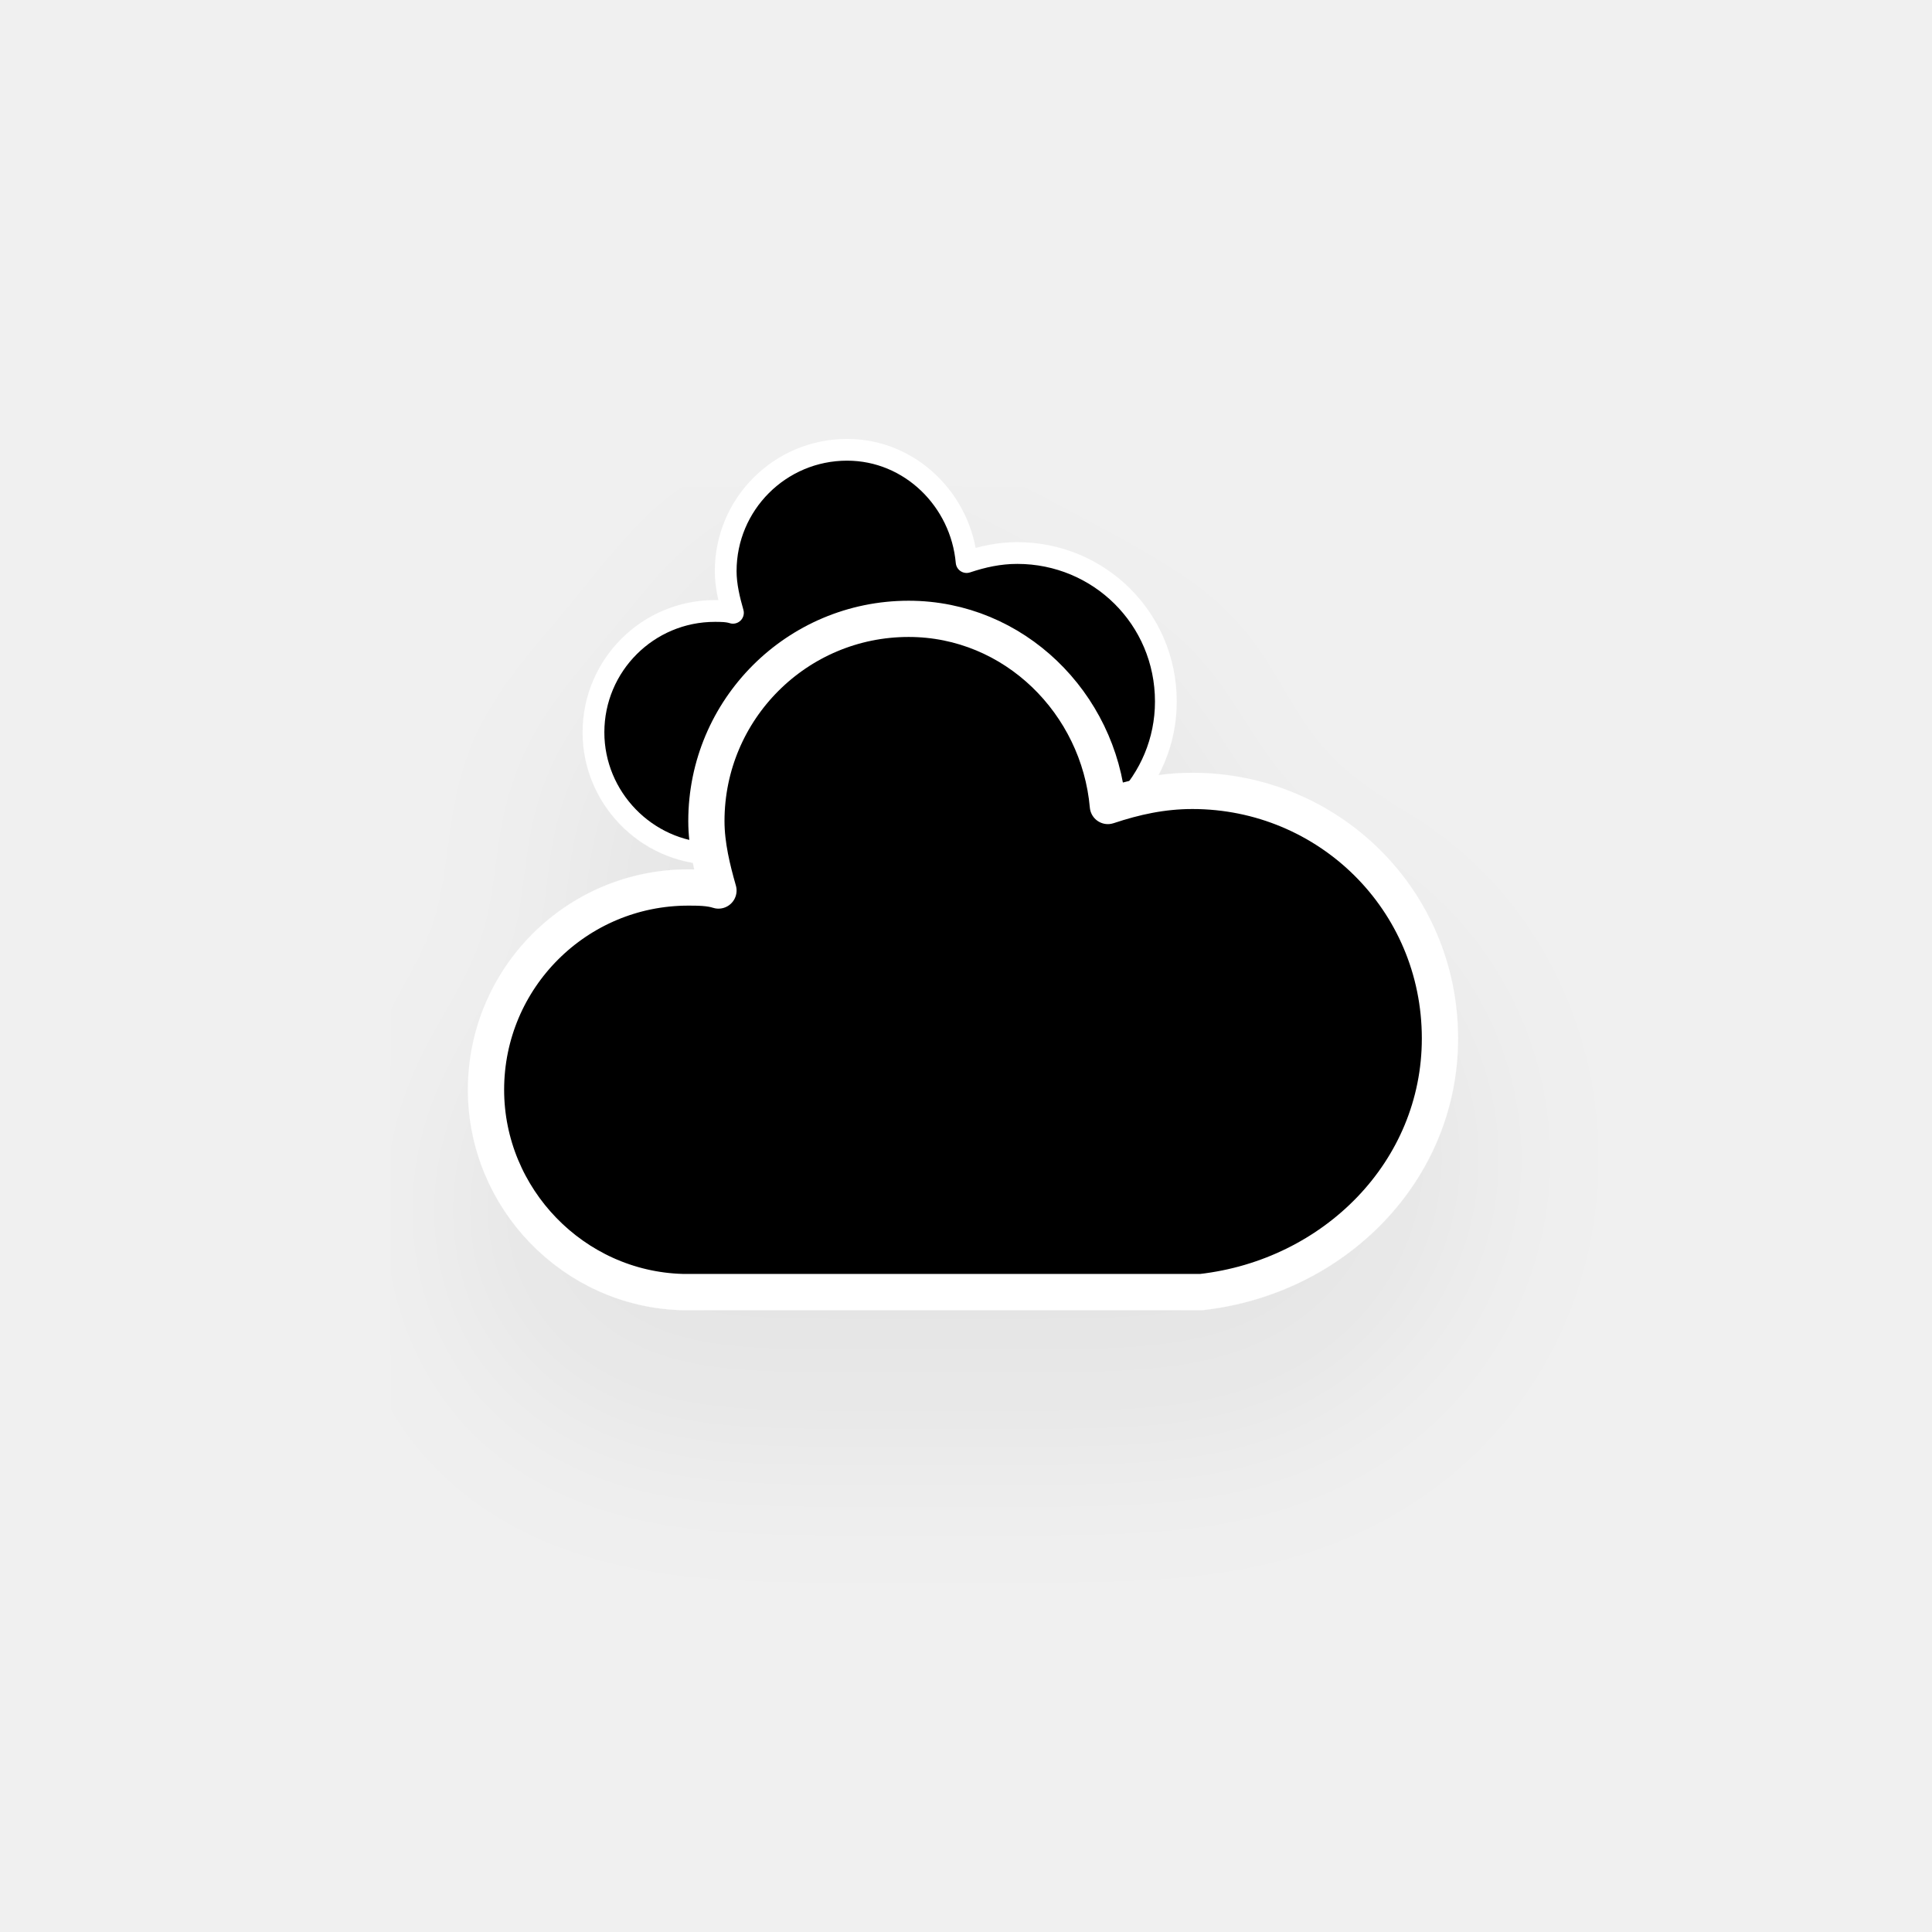
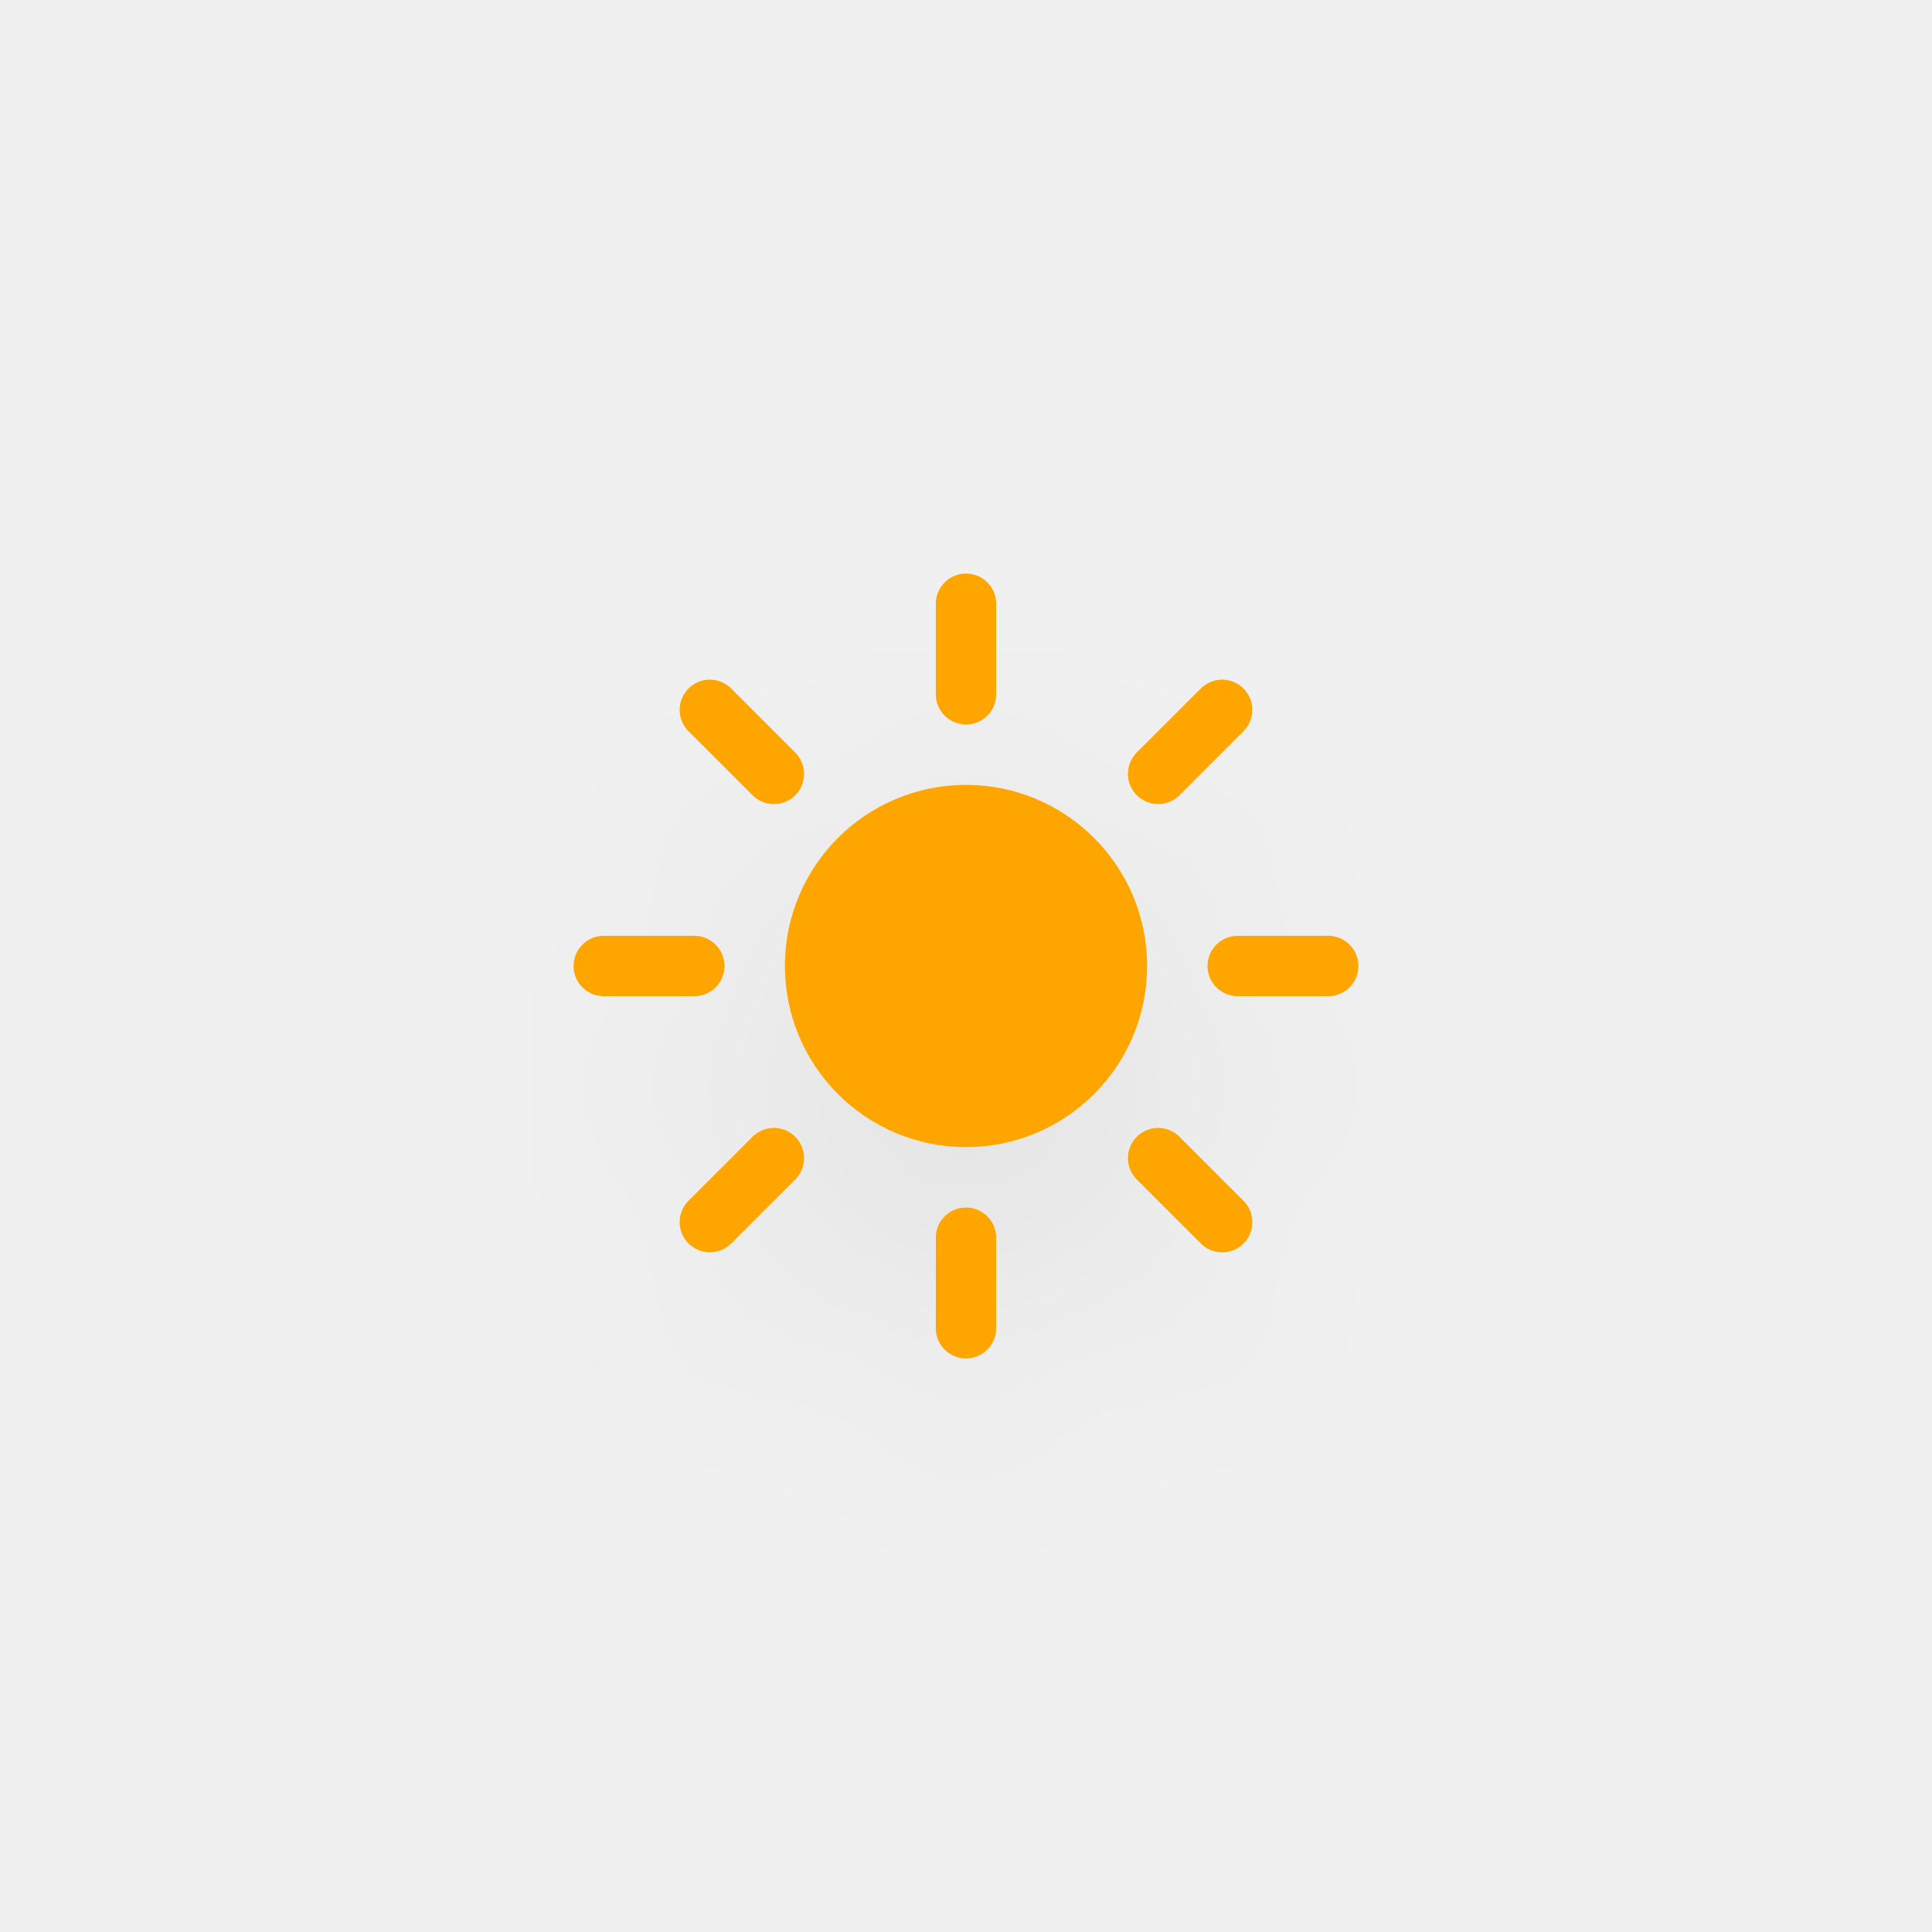
<svg xmlns="http://www.w3.org/2000/svg" version="1.1" width="64" height="64" viewbox="0 0 64 64">
  <defs>
    <filter id="blur" width="200%" height="200%">
      <feGaussianBlur in="SourceAlpha" stdDeviation="3" />
      <feOffset dx="0" dy="4" result="offsetblur" />
      <feComponentTransfer>
        <feFuncA type="linear" slope="0.05" />
      </feComponentTransfer>
      <feMerge>
        <feMergeNode />
        <feMergeNode in="SourceGraphic" />
      </feMerge>
    </filter>
    <style type="text/css">
/*
** CLOUDS
*/
@keyframes am-weather-cloud-1 {
  0% {
    -webkit-transform: translate(-5px,0px);
       -moz-transform: translate(-5px,0px);
        -ms-transform: translate(-5px,0px);
            transform: translate(-5px,0px);
  }

  50% {
    -webkit-transform: translate(10px,0px);
       -moz-transform: translate(10px,0px);
        -ms-transform: translate(10px,0px);
            transform: translate(10px,0px);
  }

  100% {
    -webkit-transform: translate(-5px,0px);
       -moz-transform: translate(-5px,0px);
        -ms-transform: translate(-5px,0px);
            transform: translate(-5px,0px);
  }
}

.am-weather-cloud-1 {
  -webkit-animation-name: am-weather-cloud-1;
     -moz-animation-name: am-weather-cloud-1;
          animation-name: am-weather-cloud-1;
  -webkit-animation-duration: 7s;
     -moz-animation-duration: 7s;
          animation-duration: 7s;
  -webkit-animation-timing-function: linear;
     -moz-animation-timing-function: linear;
          animation-timing-function: linear;
  -webkit-animation-iteration-count: infinite;
     -moz-animation-iteration-count: infinite;
          animation-iteration-count: infinite;
}

@keyframes am-weather-cloud-2 {
  0% {
    -webkit-transform: translate(0px,0px);
       -moz-transform: translate(0px,0px);
        -ms-transform: translate(0px,0px);
            transform: translate(0px,0px);
  }

  50% {
    -webkit-transform: translate(2px,0px);
       -moz-transform: translate(2px,0px);
        -ms-transform: translate(2px,0px);
            transform: translate(2px,0px);
  }

  100% {
    -webkit-transform: translate(0px,0px);
       -moz-transform: translate(0px,0px);
        -ms-transform: translate(0px,0px);
            transform: translate(0px,0px);
  }
}

.am-weather-cloud-2 {
  -webkit-animation-name: am-weather-cloud-2;
     -moz-animation-name: am-weather-cloud-2;
          animation-name: am-weather-cloud-2;
  -webkit-animation-duration: 3s;
     -moz-animation-duration: 3s;
          animation-duration: 3s;
  -webkit-animation-timing-function: linear;
     -moz-animation-timing-function: linear;
          animation-timing-function: linear;
  -webkit-animation-iteration-count: infinite;
     -moz-animation-iteration-count: infinite;
          animation-iteration-count: infinite;
}

/*
** SUN
*/
@keyframes am-weather-sun {
  0% {
    -webkit-transform: rotate(0deg);
       -moz-transform: rotate(0deg);
        -ms-transform: rotate(0deg);
            transform: rotate(0deg);
  }

  100% {
    -webkit-transform: rotate(360deg);
       -moz-transform: rotate(360deg);
        -ms-transform: rotate(360deg);
            transform: rotate(360deg);
  }
}

.am-weather-sun {
  -webkit-animation-name: am-weather-sun;
     -moz-animation-name: am-weather-sun;
      -ms-animation-name: am-weather-sun;
          animation-name: am-weather-sun;
  -webkit-animation-duration: 9s;
     -moz-animation-duration: 9s;
      -ms-animation-duration: 9s;
          animation-duration: 9s;
  -webkit-animation-timing-function: linear;
     -moz-animation-timing-function: linear;
      -ms-animation-timing-function: linear;
          animation-timing-function: linear;
  -webkit-animation-iteration-count: infinite;
     -moz-animation-iteration-count: infinite;
      -ms-animation-iteration-count: infinite;
          animation-iteration-count: infinite;
}

@keyframes am-weather-sun-shiny {
  0% {
    stroke-dasharray: 3px 10px;
    stroke-dashoffset: 0px;
  }

  50% {
    stroke-dasharray: 0.1px 10px;
    stroke-dashoffset: -1px;
  }

  100% {
    stroke-dasharray: 3px 10px;
    stroke-dashoffset: 0px;
  }
}

.am-weather-sun-shiny line {
  -webkit-animation-name: am-weather-sun-shiny;
     -moz-animation-name: am-weather-sun-shiny;
      -ms-animation-name: am-weather-sun-shiny;
          animation-name: am-weather-sun-shiny;
  -webkit-animation-duration: 2s;
     -moz-animation-duration: 2s;
      -ms-animation-duration: 2s;
          animation-duration: 2s;
  -webkit-animation-timing-function: linear;
     -moz-animation-timing-function: linear;
      -ms-animation-timing-function: linear;
          animation-timing-function: linear;
  -webkit-animation-iteration-count: infinite;
     -moz-animation-iteration-count: infinite;
      -ms-animation-iteration-count: infinite;
          animation-iteration-count: infinite;
}




/*
** MOON
*/
@keyframes am-weather-moon {
  0% {
    -webkit-transform: rotate(0deg);
       -moz-transform: rotate(0deg);
        -ms-transform: rotate(0deg);
            transform: rotate(0deg);
  }

  50% {
    -webkit-transform: rotate(15deg);
       -moz-transform: rotate(15deg);
        -ms-transform: rotate(15deg);
            transform: rotate(15deg);
  }

  100% {
    -webkit-transform: rotate(0deg);
       -moz-transform: rotate(0deg);
        -ms-transform: rotate(0deg);
            transform: rotate(0deg);
  }
}

.am-weather-moon {
  -webkit-animation-name: am-weather-moon;
     -moz-animation-name: am-weather-moon;
      -ms-animation-name: am-weather-moon;
          animation-name: am-weather-moon;
  -webkit-animation-duration: 6s;
     -moz-animation-duration: 6s;
      -ms-animation-duration: 6s;
          animation-duration: 6s;
  -webkit-animation-timing-function: linear;
     -moz-animation-timing-function: linear;
      -ms-animation-timing-function: linear;
          animation-timing-function: linear;
  -webkit-animation-iteration-count: infinite;
     -moz-animation-iteration-count: infinite;
      -ms-animation-iteration-count: infinite;
          animation-iteration-count: infinite;
  -webkit-transform-origin: 12.5px 15.15px 0; /* TODO FF CENTER ISSUE */
     -moz-transform-origin: 12.5px 15.15px 0; /* TODO FF CENTER ISSUE */
      -ms-transform-origin: 12.5px 15.15px 0; /* TODO FF CENTER ISSUE */
          transform-origin: 12.5px 15.15px 0; /* TODO FF CENTER ISSUE */
}

@keyframes am-weather-moon-star-1 {
  0% {
    opacity: 0;
  }

  100% {
    opacity: 1;
  }
}

.am-weather-moon-star-1 {
  -webkit-animation-name: am-weather-moon-star-1;
     -moz-animation-name: am-weather-moon-star-1;
      -ms-animation-name: am-weather-moon-star-1;
          animation-name: am-weather-moon-star-1;
  -webkit-animation-delay: 3s;
     -moz-animation-delay: 3s;
      -ms-animation-delay: 3s;
          animation-delay: 3s;
  -webkit-animation-duration: 5s;
     -moz-animation-duration: 5s;
      -ms-animation-duration: 5s;
          animation-duration: 5s;
  -webkit-animation-timing-function: linear;
     -moz-animation-timing-function: linear;
      -ms-animation-timing-function: linear;
          animation-timing-function: linear;
  -webkit-animation-iteration-count: 1;
     -moz-animation-iteration-count: 1;
      -ms-animation-iteration-count: 1;
          animation-iteration-count: 1;
}

@keyframes am-weather-moon-star-2 {
  0% {
    opacity: 0;
  }

  100% {
    opacity: 1;
  }
}

.am-weather-moon-star-2 {
  -webkit-animation-name: am-weather-moon-star-2;
     -moz-animation-name: am-weather-moon-star-2;
      -ms-animation-name: am-weather-moon-star-2;
          animation-name: am-weather-moon-star-2;
  -webkit-animation-delay: 5s;
     -moz-animation-delay: 5s;
      -ms-animation-delay: 5s;
          animation-delay: 5s;
  -webkit-animation-duration: 4s;
     -moz-animation-duration: 4s;
      -ms-animation-duration: 4s;
          animation-duration: 4s;
  -webkit-animation-timing-function: linear;
     -moz-animation-timing-function: linear;
      -ms-animation-timing-function: linear;
          animation-timing-function: linear;
  -webkit-animation-iteration-count: 1;
     -moz-animation-iteration-count: 1;
      -ms-animation-iteration-count: 1;
          animation-iteration-count: 1;
}

/*
** RAIN
*/
@keyframes am-weather-rain {
  0% {
    stroke-dashoffset: 0;
  }

  100% {
    stroke-dashoffset: -100;
  }
}

.am-weather-rain-1 {
  -webkit-animation-name: am-weather-rain;
     -moz-animation-name: am-weather-rain;
      -ms-animation-name: am-weather-rain;
          animation-name: am-weather-rain;
  -webkit-animation-duration: 8s;
     -moz-animation-duration: 8s;
      -ms-animation-duration: 8s;
          animation-duration: 8s;
  -webkit-animation-timing-function: linear;
     -moz-animation-timing-function: linear;
      -ms-animation-timing-function: linear;
          animation-timing-function: linear;
  -webkit-animation-iteration-count: infinite;
     -moz-animation-iteration-count: infinite;
      -ms-animation-iteration-count: infinite;
          animation-iteration-count: infinite;
}

.am-weather-rain-2 {
  -webkit-animation-name: am-weather-rain;
     -moz-animation-name: am-weather-rain;
      -ms-animation-name: am-weather-rain;
          animation-name: am-weather-rain;
  -webkit-animation-delay: 0.25s;
     -moz-animation-delay: 0.25s;
      -ms-animation-delay: 0.25s;
          animation-delay: 0.25s;
  -webkit-animation-duration: 8s;
     -moz-animation-duration: 8s;
      -ms-animation-duration: 8s;
          animation-duration: 8s;
  -webkit-animation-timing-function: linear;
     -moz-animation-timing-function: linear;
      -ms-animation-timing-function: linear;
          animation-timing-function: linear;
  -webkit-animation-iteration-count: infinite;
     -moz-animation-iteration-count: infinite;
      -ms-animation-iteration-count: infinite;
          animation-iteration-count: infinite;
}


/*
** SNOW
*/
@keyframes am-weather-snow {
  0% {
    -webkit-transform: translateX(0) translateY(0);
       -moz-transform: translateX(0) translateY(0);
        -ms-transform: translateX(0) translateY(0);
            transform: translateX(0) translateY(0);
  }

  33.33% {
    -webkit-transform: translateX(-1.2px) translateY(2px);
       -moz-transform: translateX(-1.2px) translateY(2px);
        -ms-transform: translateX(-1.2px) translateY(2px);
            transform: translateX(-1.2px) translateY(2px);
  }

  66.66% {
    -webkit-transform: translateX(1.4px) translateY(4px);
       -moz-transform: translateX(1.4px) translateY(4px);
        -ms-transform: translateX(1.4px) translateY(4px);
            transform: translateX(1.4px) translateY(4px);
    opacity: 1;
  }

  100% {
    -webkit-transform: translateX(-1.6px) translateY(6px);
       -moz-transform: translateX(-1.6px) translateY(6px);
        -ms-transform: translateX(-1.6px) translateY(6px);
            transform: translateX(-1.6px) translateY(6px);
    opacity: 0;
  }
}

@keyframes am-weather-snow-reverse {
  0% {
    -webkit-transform: translateX(0) translateY(0);
       -moz-transform: translateX(0) translateY(0);
        -ms-transform: translateX(0) translateY(0);
            transform: translateX(0) translateY(0);
  }

  33.33% {
    -webkit-transform: translateX(1.2px) translateY(2px);
       -moz-transform: translateX(1.2px) translateY(2px);
        -ms-transform: translateX(1.2px) translateY(2px);
            transform: translateX(1.2px) translateY(2px);
  }

  66.66% {
    -webkit-transform: translateX(-1.4px) translateY(4px);
       -moz-transform: translateX(-1.4px) translateY(4px);
        -ms-transform: translateX(-1.4px) translateY(4px);
            transform: translateX(-1.4px) translateY(4px);
    opacity: 1;
  }

  100% {
    -webkit-transform: translateX(1.6px) translateY(6px);
       -moz-transform: translateX(1.6px) translateY(6px);
        -ms-transform: translateX(1.6px) translateY(6px);
            transform: translateX(1.6px) translateY(6px);
    opacity: 0;
  }
}

.am-weather-snow-1 {
  -webkit-animation-name: am-weather-snow;
     -moz-animation-name: am-weather-snow;
      -ms-animation-name: am-weather-snow;
          animation-name: am-weather-snow;
  -webkit-animation-duration: 2s;
     -moz-animation-duration: 2s;
      -ms-animation-duration: 2s;
          animation-duration: 2s;
  -webkit-animation-timing-function: linear;
     -moz-animation-timing-function: linear;
      -ms-animation-timing-function: linear;
          animation-timing-function: linear;
  -webkit-animation-iteration-count: infinite;
     -moz-animation-iteration-count: infinite;
      -ms-animation-iteration-count: infinite;
          animation-iteration-count: infinite;
}

.am-weather-snow-2 {
  -webkit-animation-name: am-weather-snow;
     -moz-animation-name: am-weather-snow;
      -ms-animation-name: am-weather-snow;
          animation-name: am-weather-snow;
  -webkit-animation-delay: 1.2s;
     -moz-animation-delay: 1.2s;
      -ms-animation-delay: 1.2s;
          animation-delay: 1.2s;
  -webkit-animation-duration: 2s;
     -moz-animation-duration: 2s;
      -ms-animation-duration: 2s;
          animation-duration: 2s;
  -webkit-animation-timing-function: linear;
     -moz-animation-timing-function: linear;
      -ms-animation-timing-function: linear;
          animation-timing-function: linear;
  -webkit-animation-iteration-count: infinite;
     -moz-animation-iteration-count: infinite;
      -ms-animation-iteration-count: infinite;
          animation-iteration-count: infinite;
}

.am-weather-snow-3 {
  -webkit-animation-name: am-weather-snow-reverse;
     -moz-animation-name: am-weather-snow-reverse;
      -ms-animation-name: am-weather-snow-reverse;
          animation-name: am-weather-snow-reverse;
  -webkit-animation-duration: 2s;
     -moz-animation-duration: 2s;
      -ms-animation-duration: 2s;
          animation-duration: 2s;
  -webkit-animation-timing-function: linear;
     -moz-animation-timing-function: linear;
      -ms-animation-timing-function: linear;
          animation-timing-function: linear;
  -webkit-animation-iteration-count: infinite;
     -moz-animation-iteration-count: infinite;
      -ms-animation-iteration-count: infinite;
          animation-iteration-count: infinite;
}

/*
** EASING
*/
.am-weather-easing-ease-in-out {
  -webkit-animation-timing-function: ease-in-out;
     -moz-animation-timing-function: ease-in-out;
      -ms-animation-timing-function: ease-in-out;
          animation-timing-function: ease-in-out;
}

        </style>
  </defs>
-   <g filter="url(#blur)" id="cloudy">
-     <g transform="translate(20,10)">
-       <g class="am-weather-cloud-1">
-         <path d="M47.7,35.4     c0-4.6-3.7-8.2-8.2-8.2c-1,0-1.9,0.2-2.8,0.5c-0.3-3.4-3.1-6.2-6.6-6.2c-3.7,0-6.7,3-6.7,6.7c0,0.8,0.2,1.6,0.4,2.3     c-0.3-0.1-0.7-0.1-1-0.1c-3.7,0-6.7,3-6.7,6.7c0,3.6,2.9,6.6,6.5,6.7l17.2,0C44.2,43.3,47.7,39.8,47.7,35.4z" fill="#000000" stroke="white" stroke-linejoin="round" stroke-width="1.2" transform="translate(-10,-8), scale(0.6)" />
+   <g filter="url(#blur)" id="day">
+     <g transform="translate(32,32)">
+       <g class="am-weather-sun am-weather-sun-shiny am-weather-easing-ease-in-out">
+         <g>
+           <line fill="none" stroke="orange" stroke-linecap="round" stroke-width="2" transform="translate(0,9)" x1="0" x2="0" y1="0" y2="3" />
+         </g>
+         <g transform="rotate(45)">
+           <line fill="none" stroke="orange" stroke-linecap="round" stroke-width="2" transform="translate(0,9)" x1="0" x2="0" y1="0" y2="3" />
+         </g>
+         <g transform="rotate(90)">
+           <line fill="none" stroke="orange" stroke-linecap="round" stroke-width="2" transform="translate(0,9)" x1="0" x2="0" y1="0" y2="3" />
+         </g>
+         <g transform="rotate(135)">
+           <line fill="none" stroke="orange" stroke-linecap="round" stroke-width="2" transform="translate(0,9)" x1="0" x2="0" y1="0" y2="3" />
+         </g>
+         <g transform="rotate(180)">
+           <line fill="none" stroke="orange" stroke-linecap="round" stroke-width="2" transform="translate(0,9)" x1="0" x2="0" y1="0" y2="3" />
+         </g>
+         <g transform="rotate(225)">
+           <line fill="none" stroke="orange" stroke-linecap="round" stroke-width="2" transform="translate(0,9)" x1="0" x2="0" y1="0" y2="3" />
+         </g>
+         <g transform="rotate(270)">
+           <line fill="none" stroke="orange" stroke-linecap="round" stroke-width="2" transform="translate(0,9)" x1="0" x2="0" y1="0" y2="3" />
+         </g>
+         <g transform="rotate(315)">
+           <line fill="none" stroke="orange" stroke-linecap="round" stroke-width="2" transform="translate(0,9)" x1="0" x2="0" y1="0" y2="3" />
+         </g>
      </g>
-       <g class="am-weather-cloud-2">
-         <path d="M47.7,35.4     c0-4.6-3.7-8.2-8.2-8.2c-1,0-1.9,0.2-2.8,0.5c-0.3-3.4-3.1-6.2-6.6-6.2c-3.7,0-6.7,3-6.7,6.7c0,0.8,0.2,1.6,0.4,2.3     c-0.3-0.1-0.7-0.1-1-0.1c-3.7,0-6.7,3-6.7,6.7c0,3.6,2.9,6.6,6.5,6.7l17.2,0C44.2,43.3,47.7,39.8,47.7,35.4z" fill="#000000" stroke="white" stroke-linejoin="round" stroke-width="1.2" transform="translate(-20,-11)" />
-       </g>
+       <circle cx="0" cy="0" fill="orange" r="5" stroke="orange" stroke-width="2" />
    </g>
  </g>
</svg>
